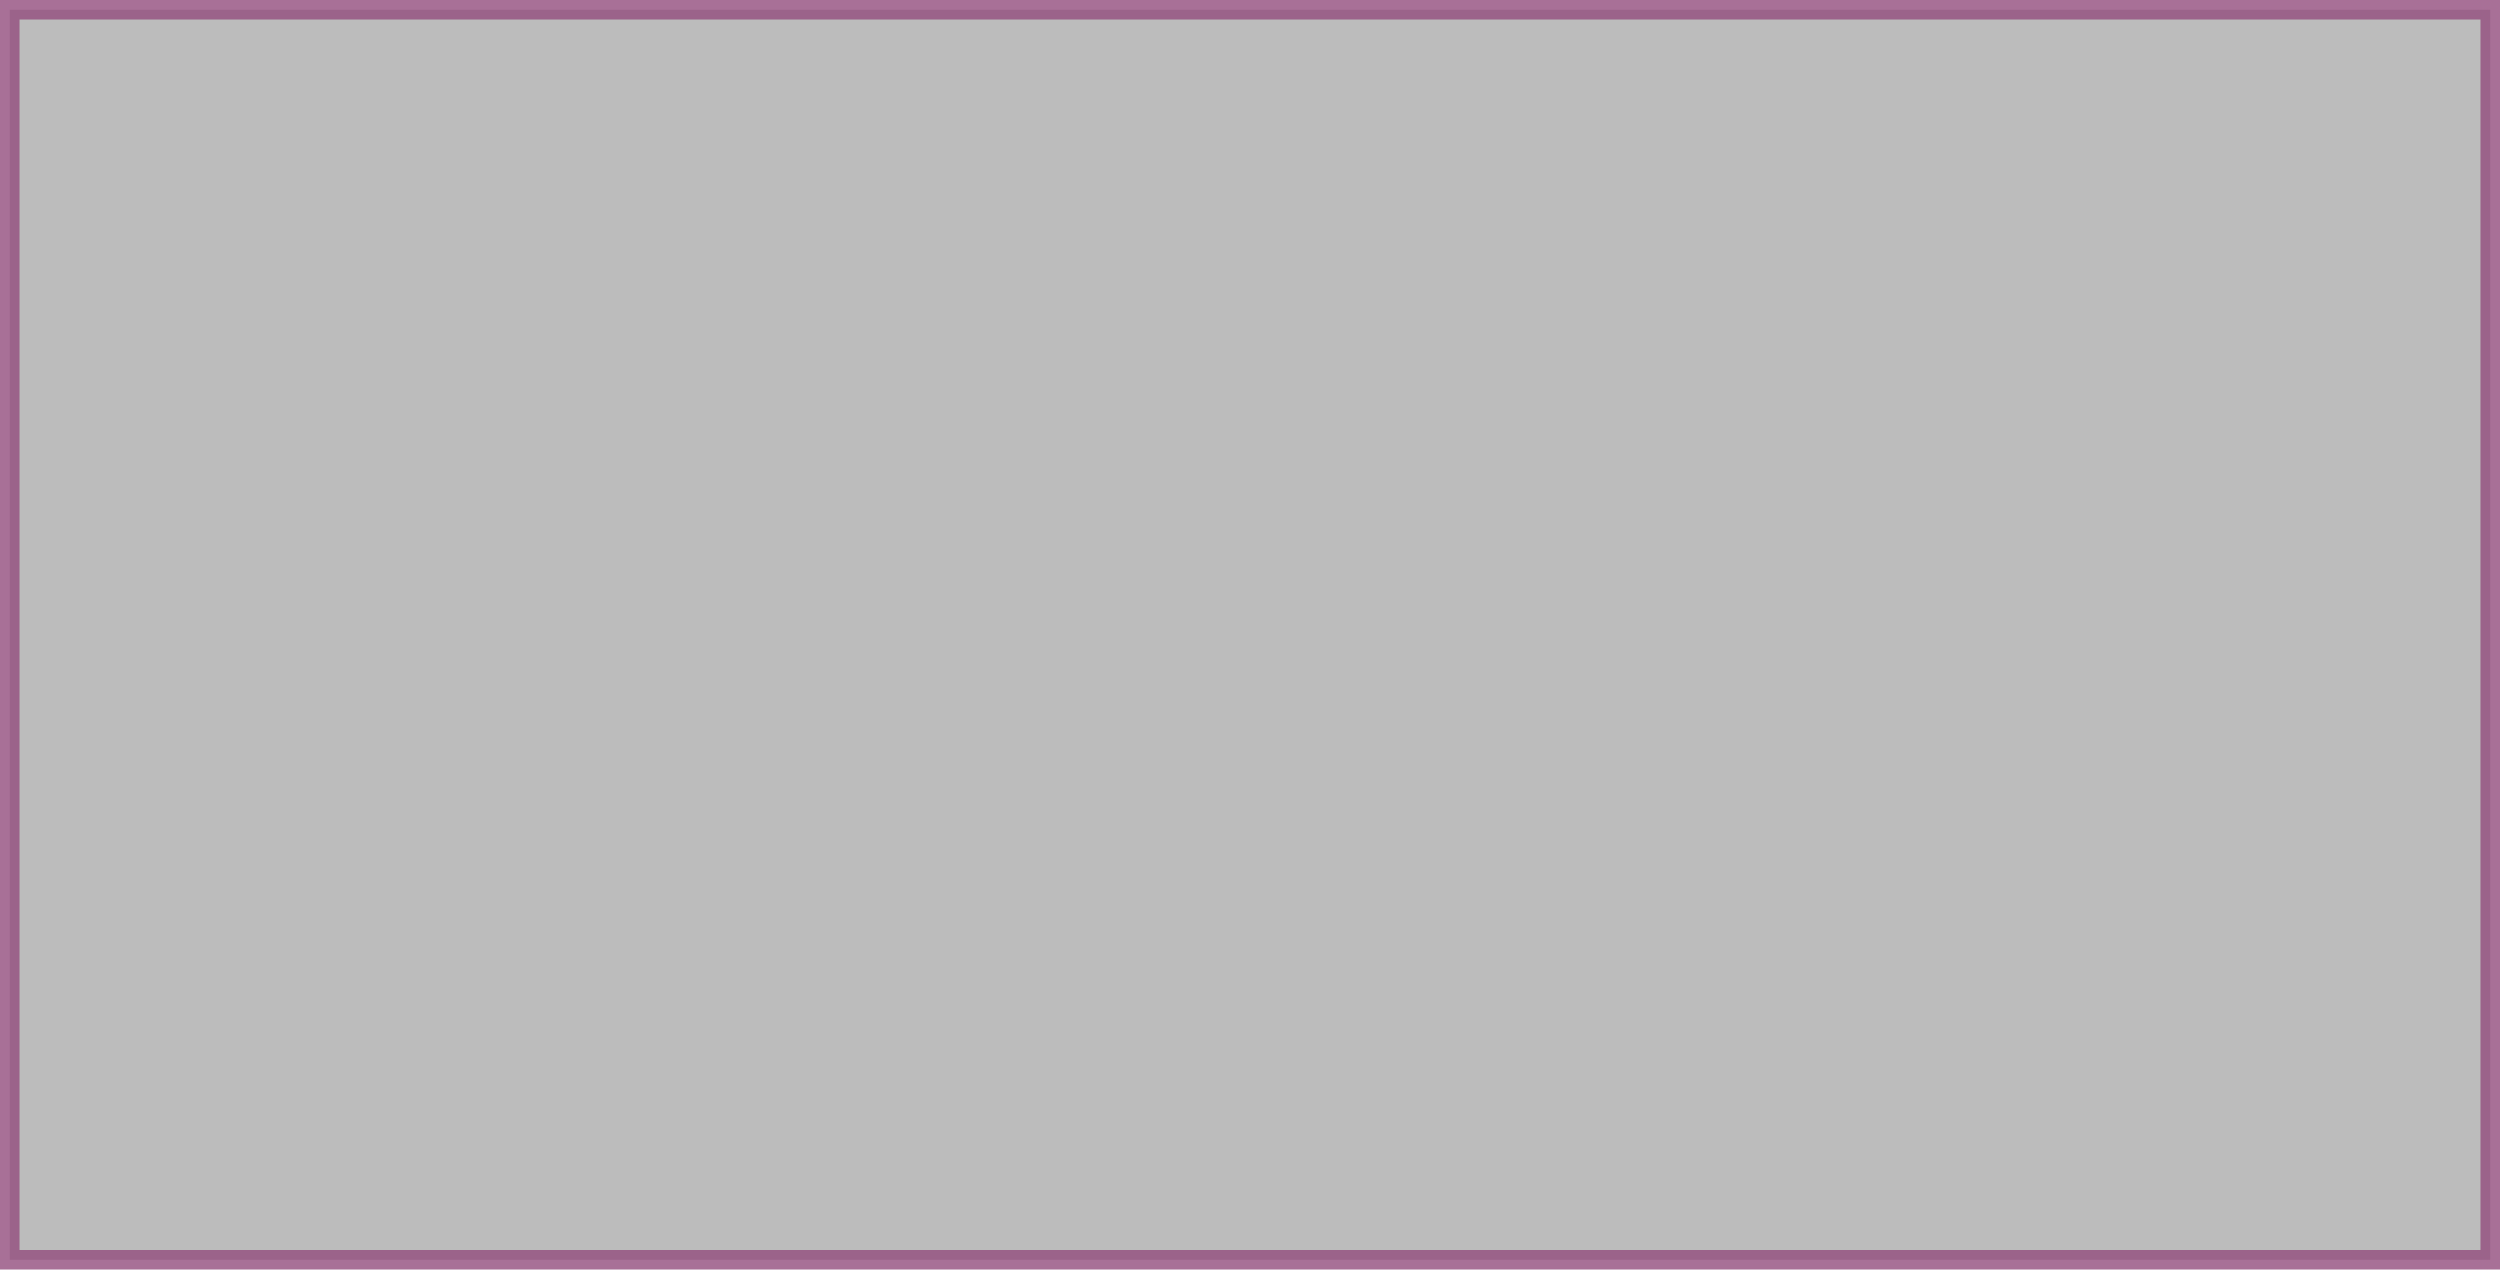
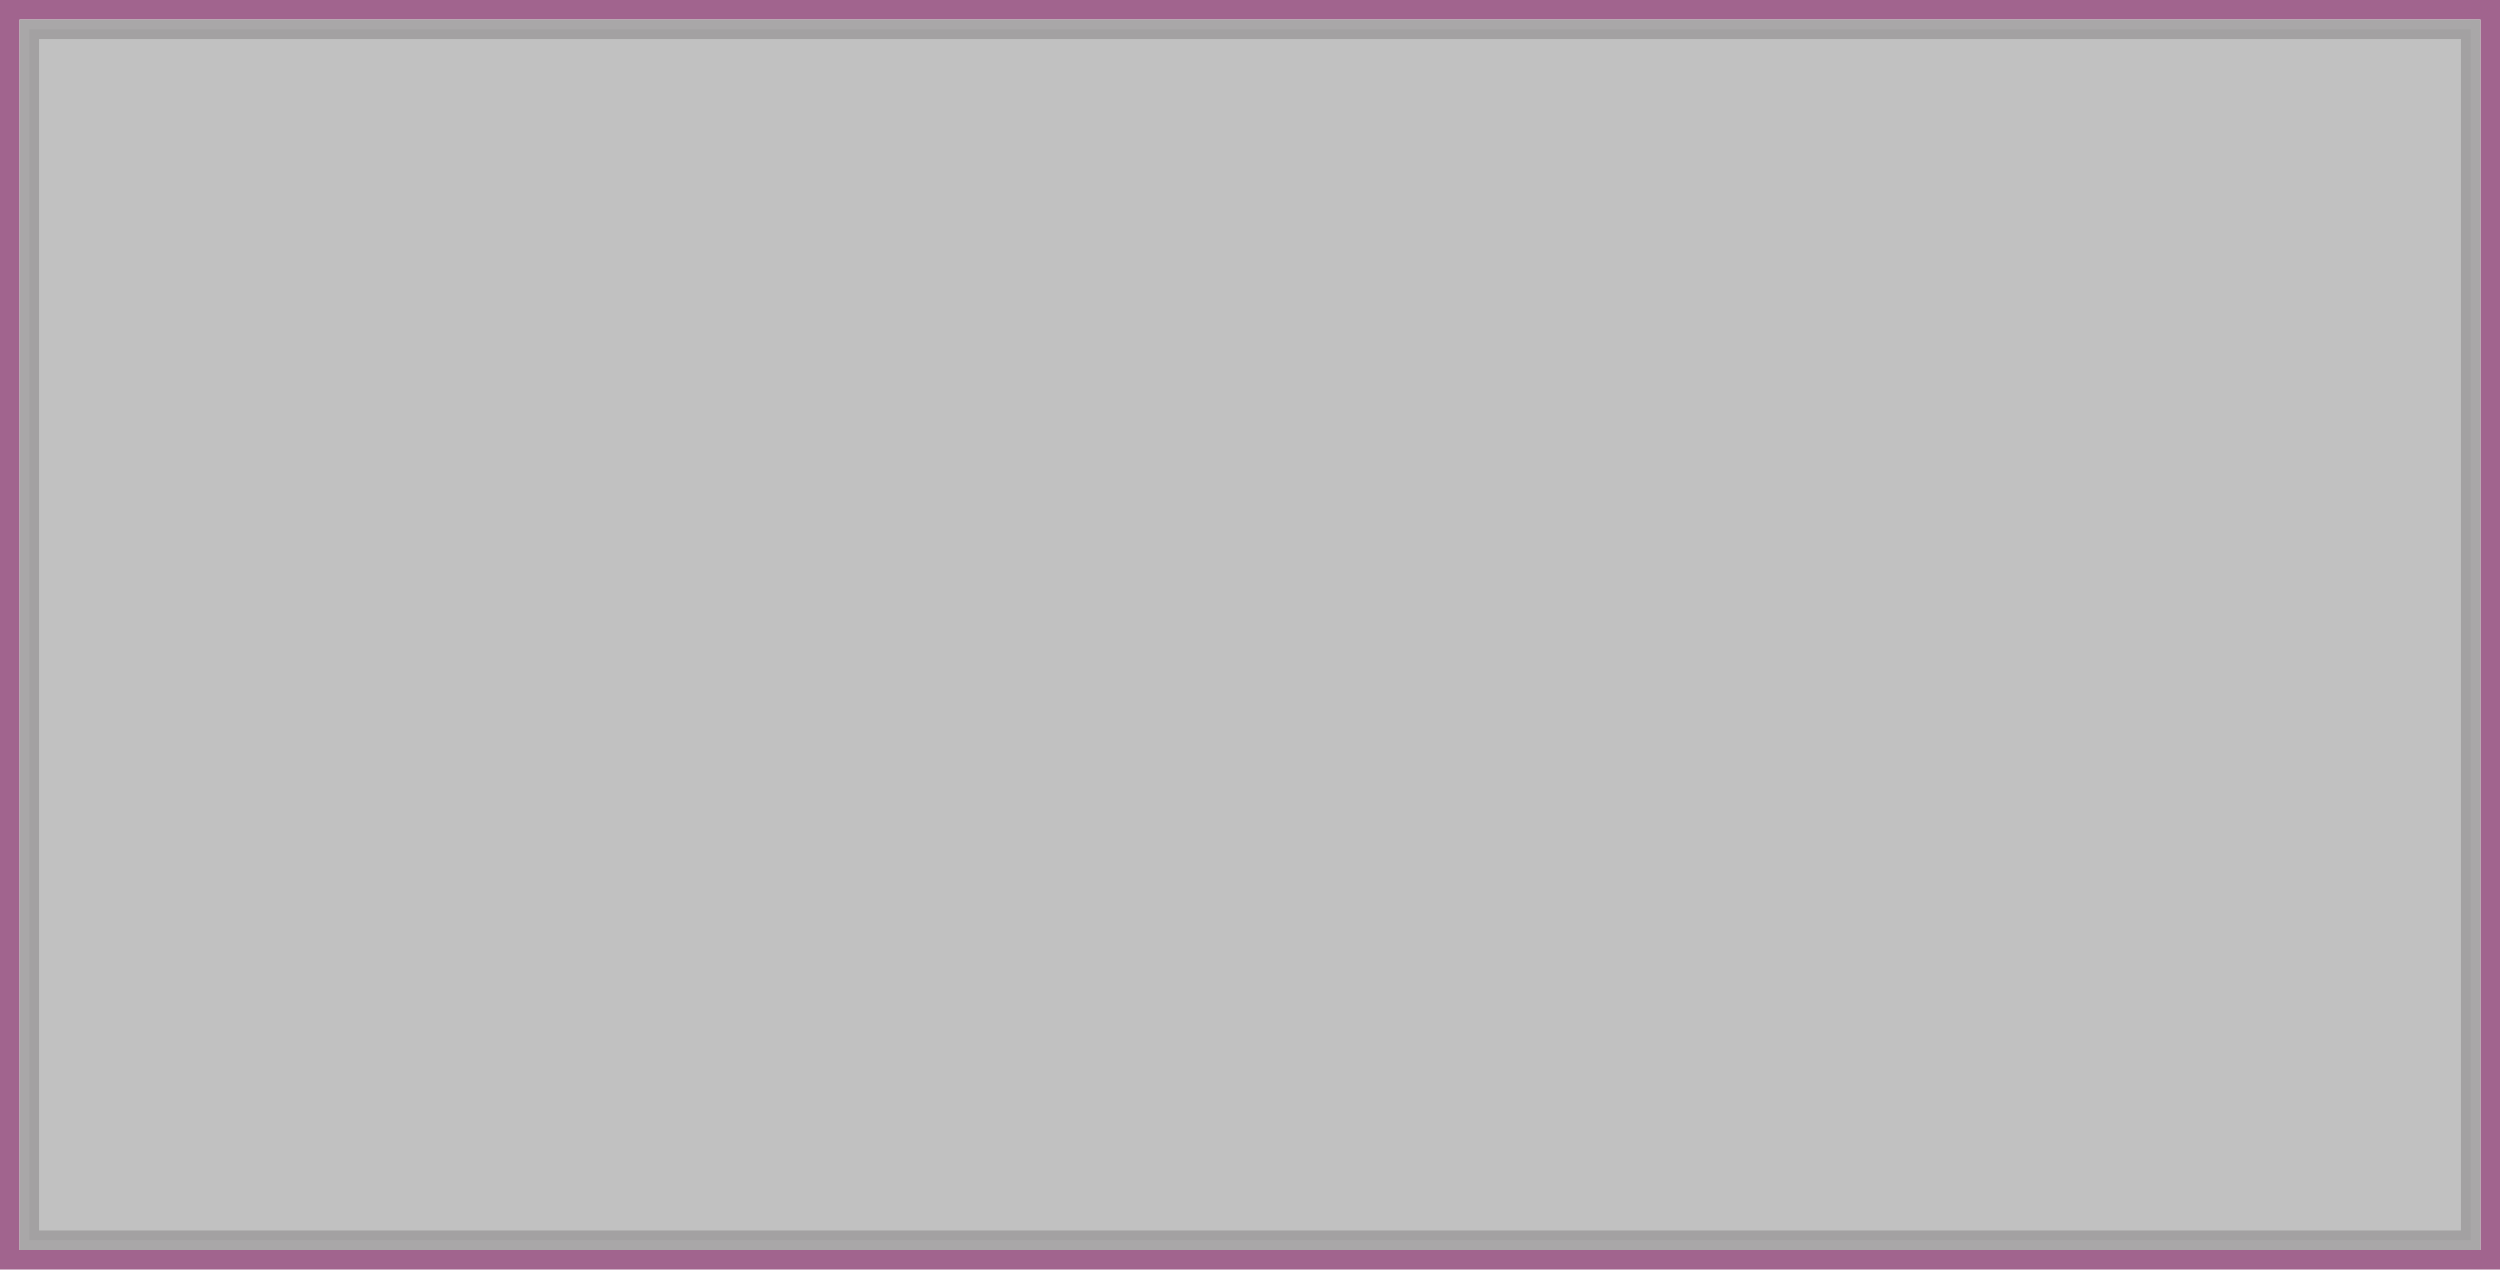
<svg xmlns="http://www.w3.org/2000/svg" version="1.1" width="128" height="65">
-   <g fill="rgb(160, 160, 160)" fill-opacity="0.7" stroke="rgb(146, 76, 125)" stroke-opacity="0.8" stroke-width="1">
+   <g fill="none" stroke="rgb(146, 76, 125)" stroke-opacity="0.86" stroke-width="1">
    <rect x="0.5" y="0.5" width="127" height="64" rx="0" />
  </g>
+   <g fill="rgb(160, 160, 160)" fill-opacity="0.66" stroke="rgb(160, 158, 159)" stroke-opacity="0.9" stroke-width="1">
+     <rect x="1.5" y="1.5" width="125" height="62" rx="0" />
+   </g>
</svg>
